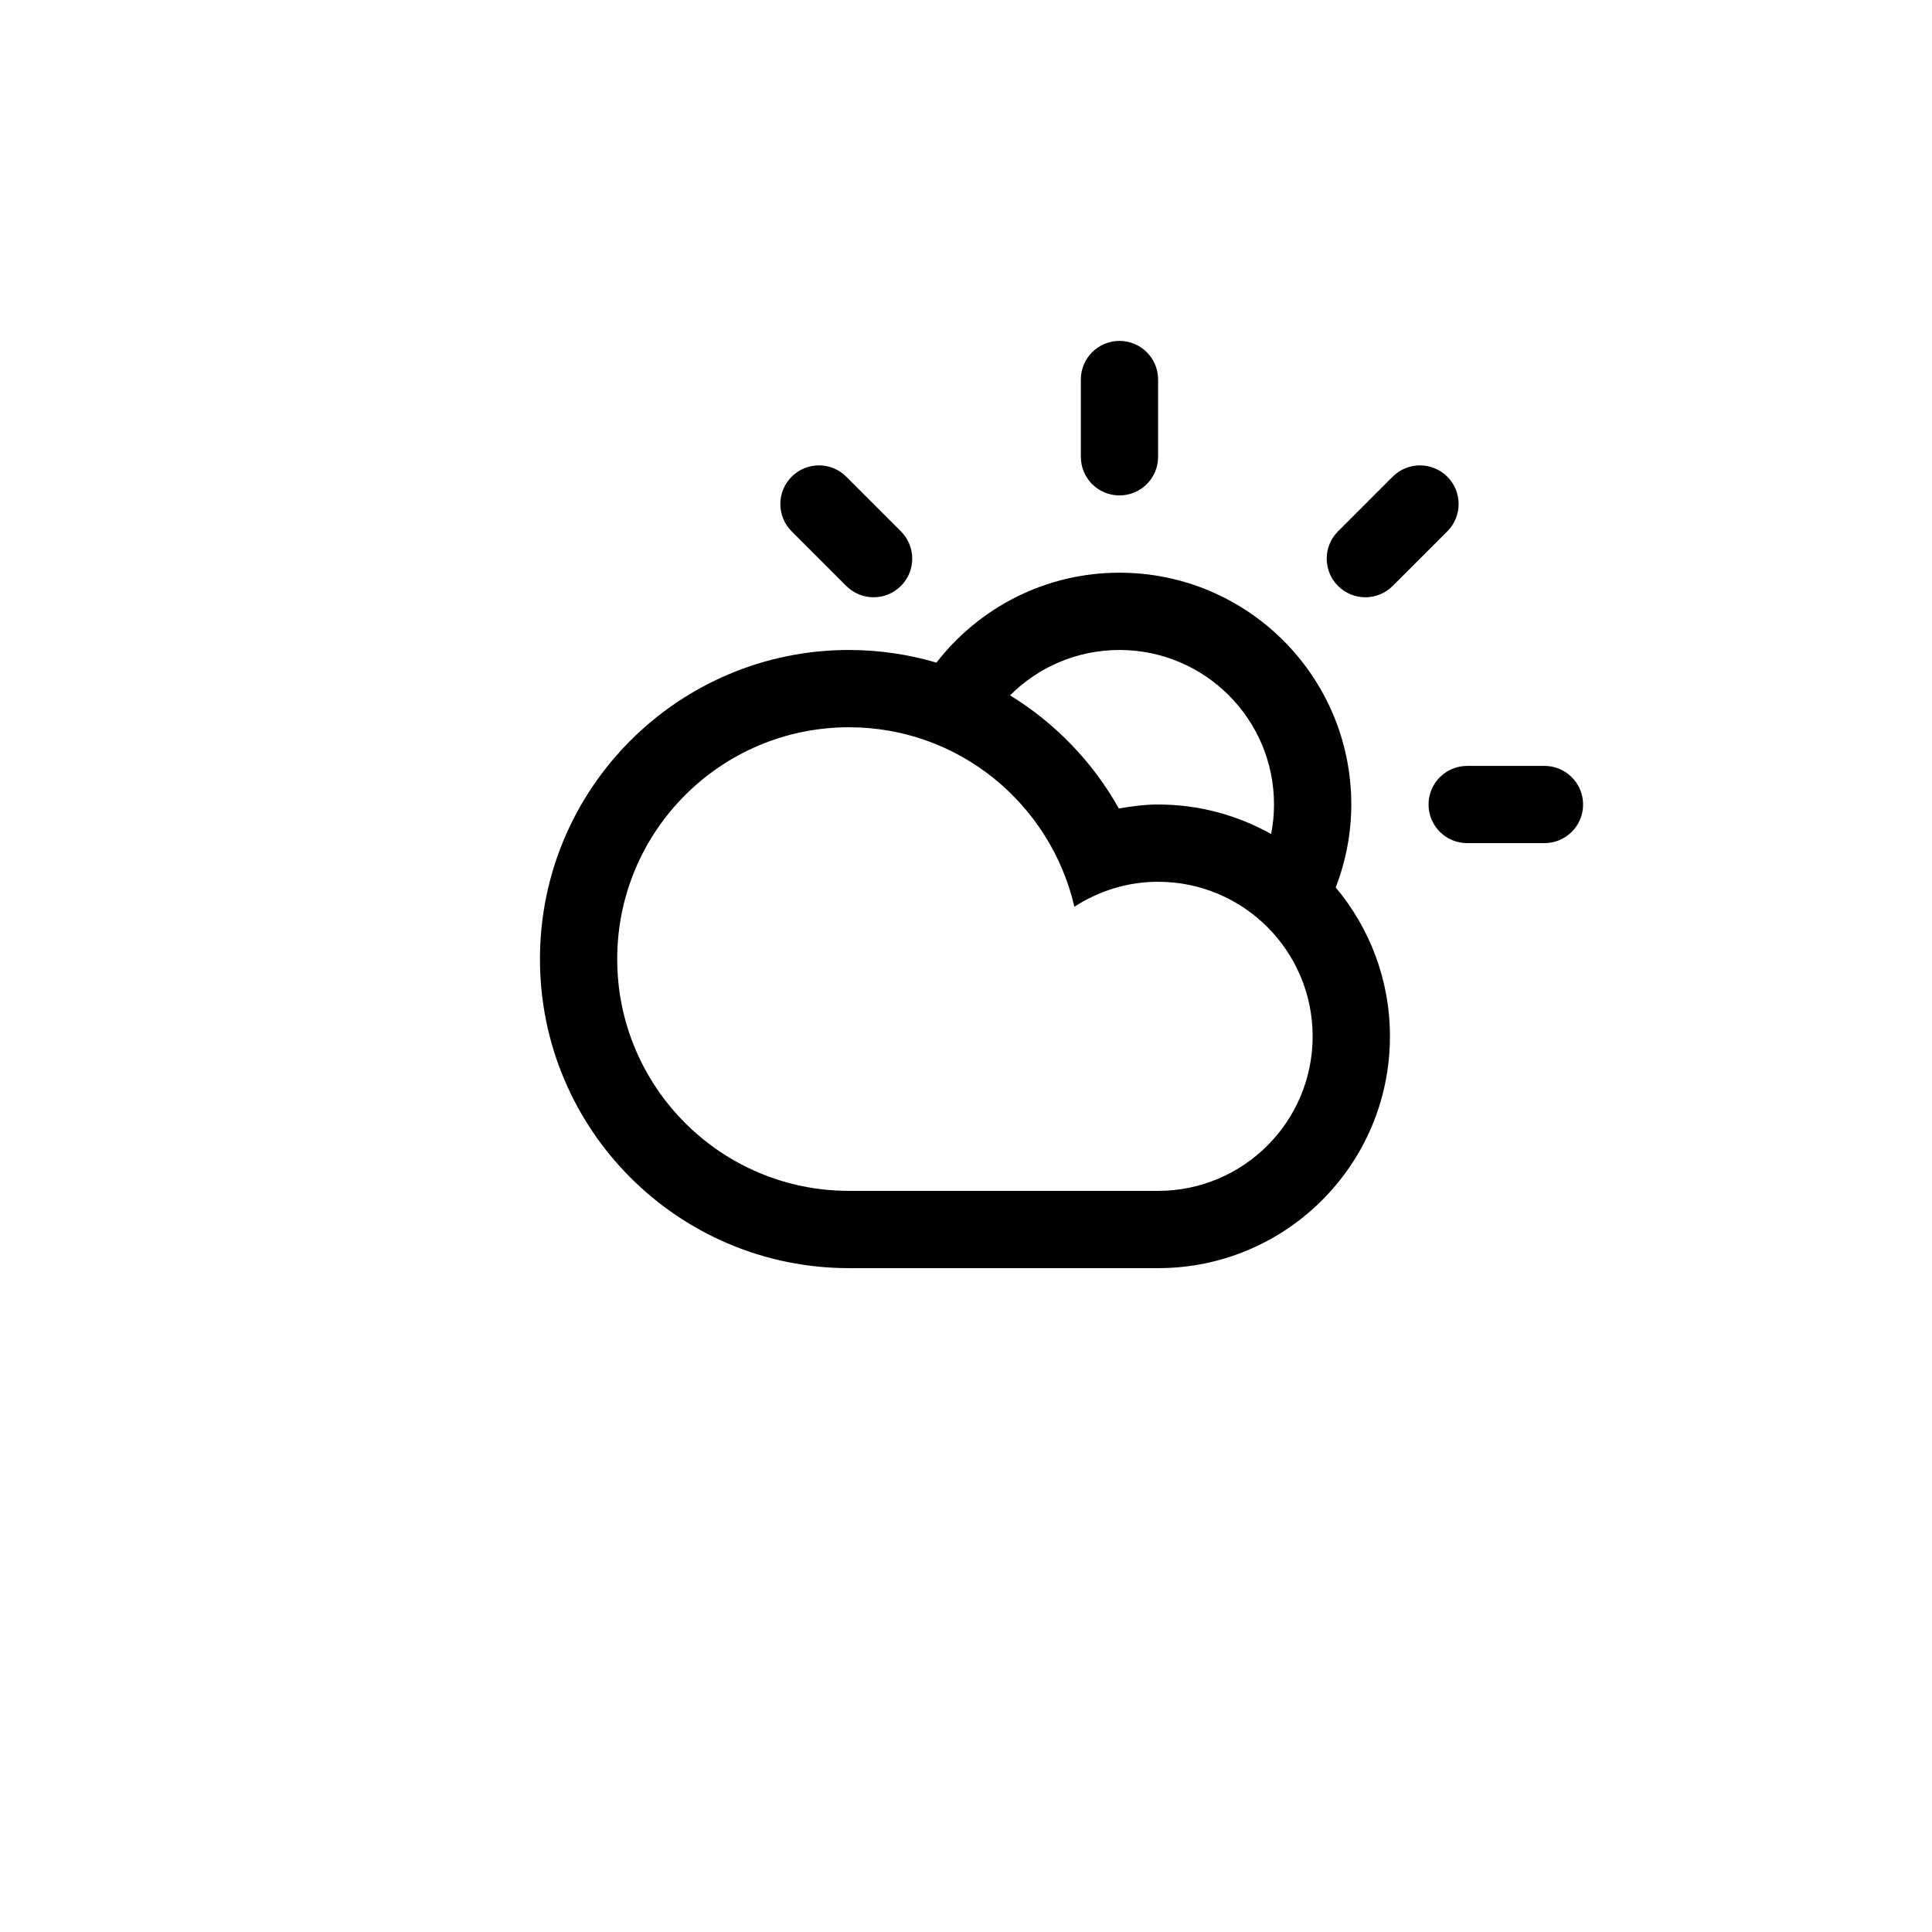
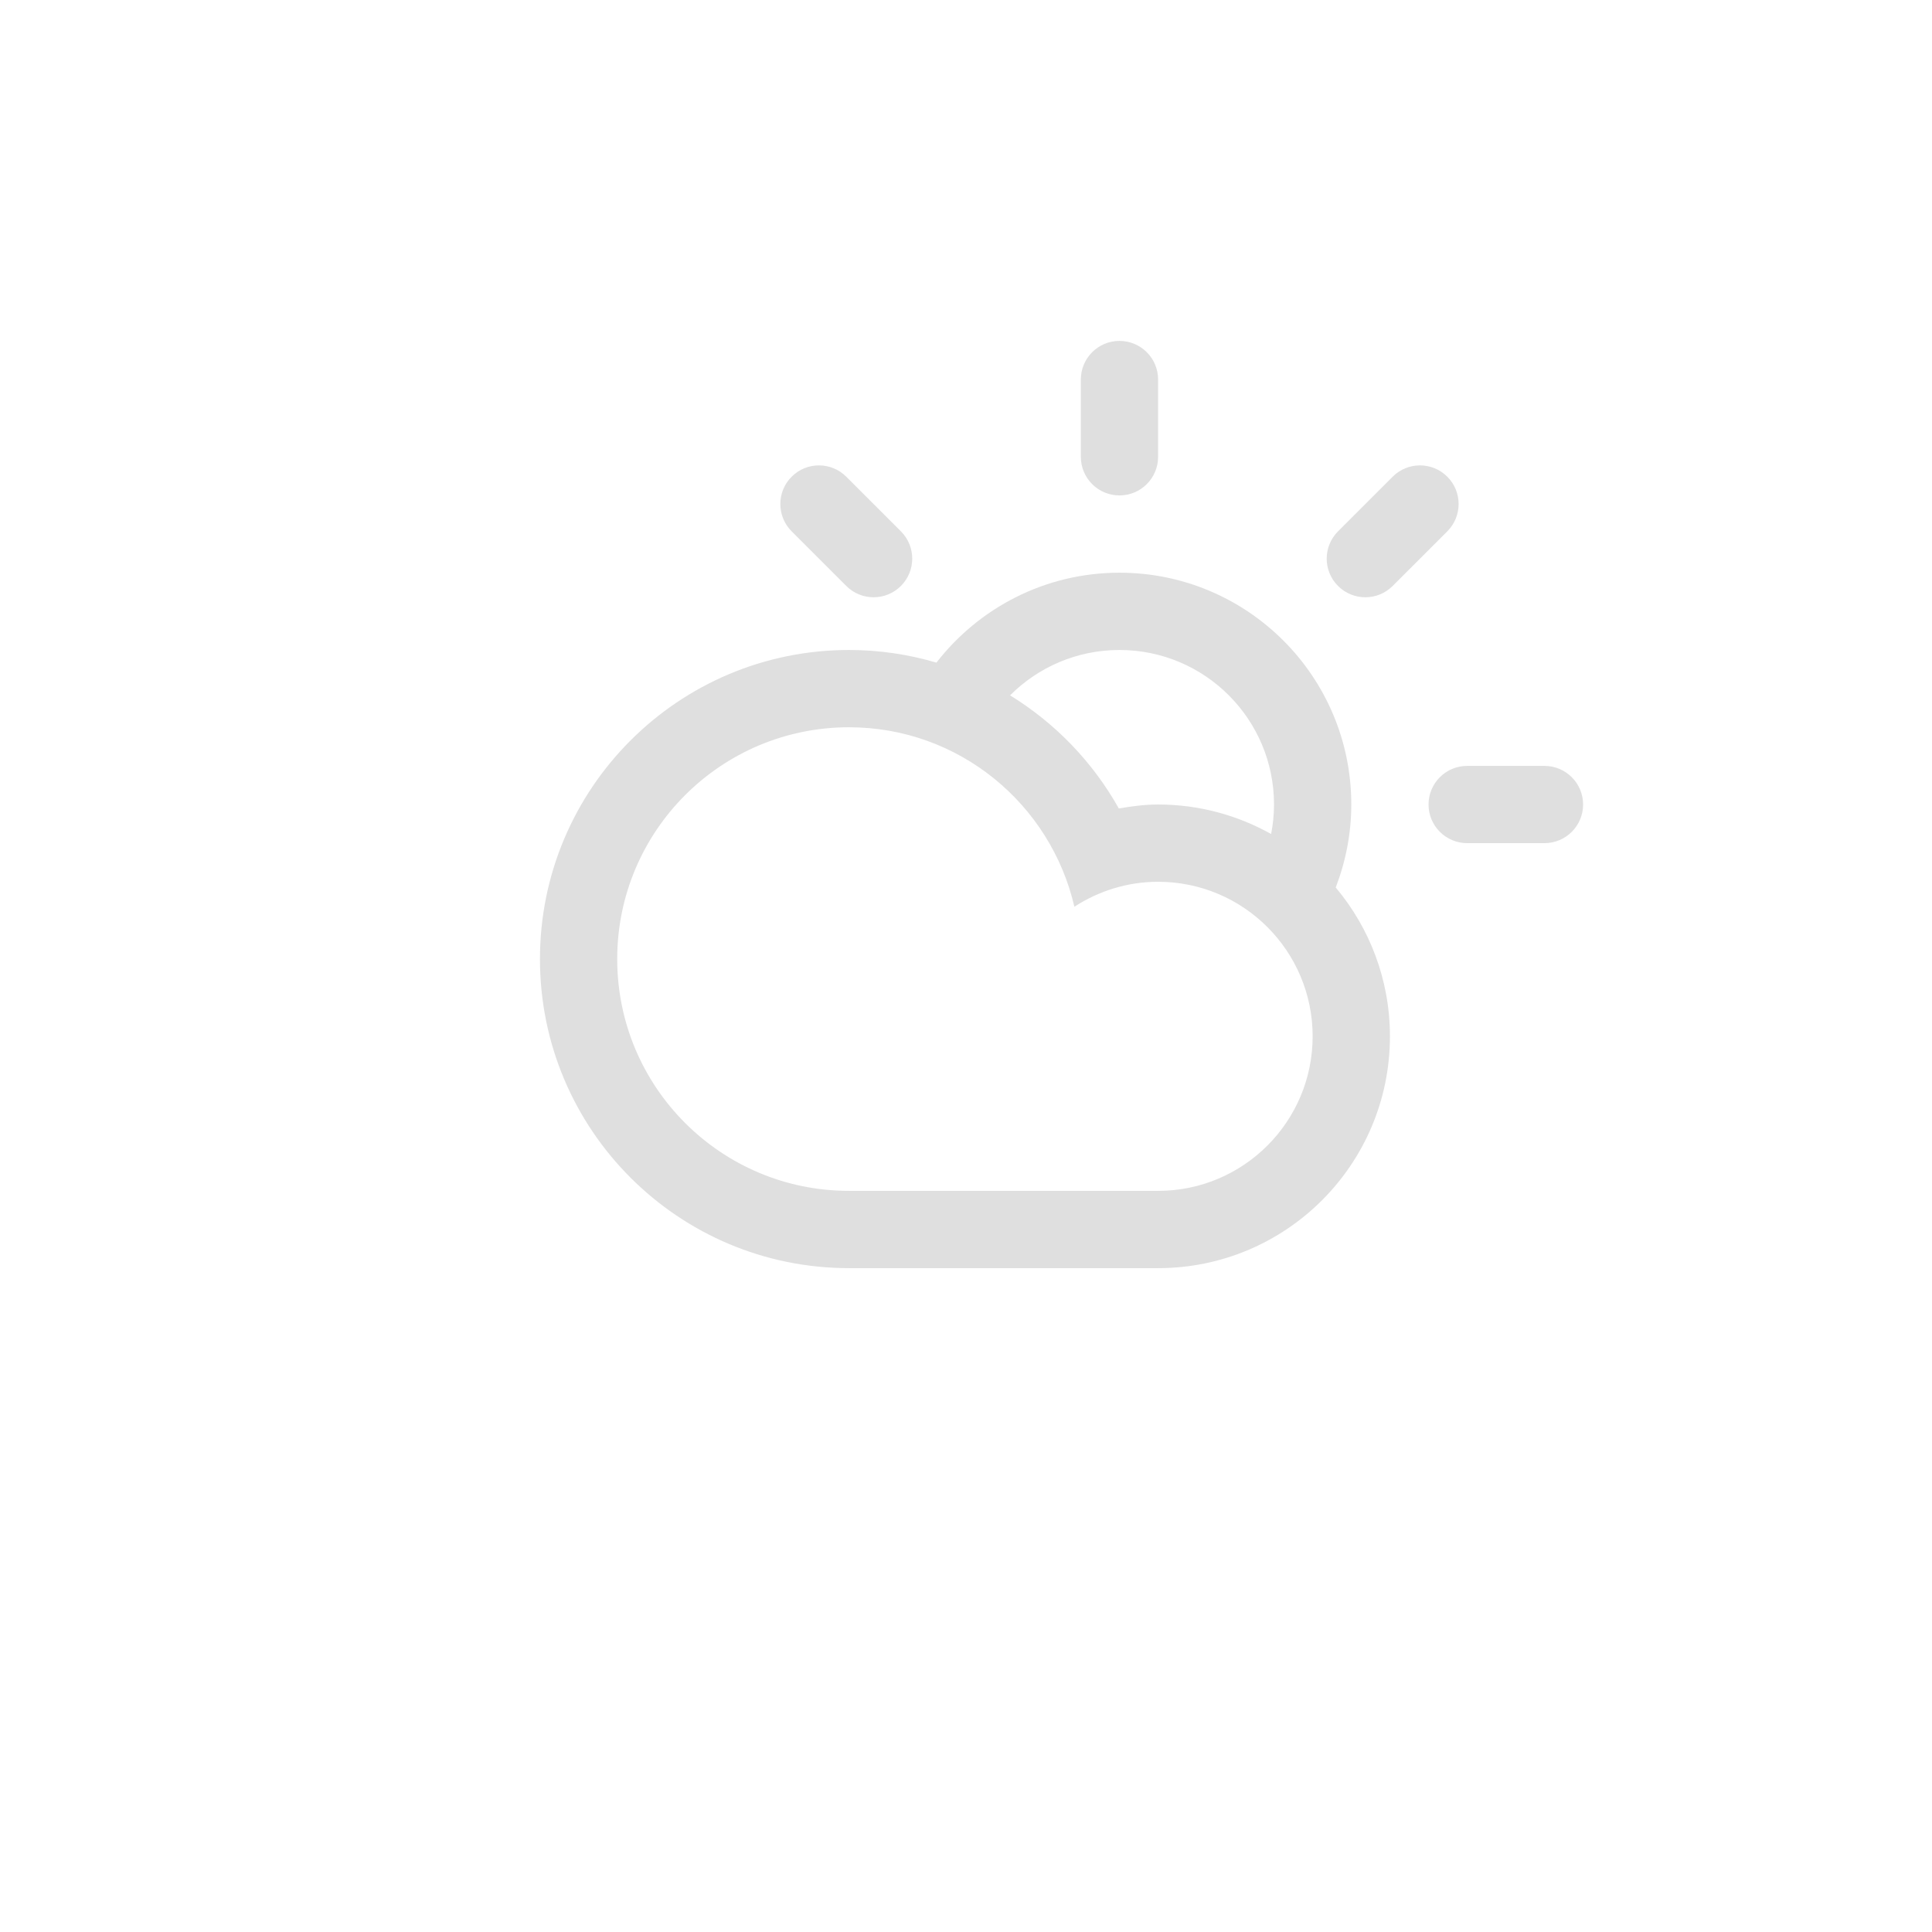
- <svg xmlns="http://www.w3.org/2000/svg" version="1.1" id="Layer_1" x="0px" y="0px" width="100px" height="100px" viewBox="0 0 100 100" enable-background="new 0 0 100 100" xml:space="preserve">
+ <svg xmlns="http://www.w3.org/2000/svg" version="1.1" id="Layer_1" x="0px" y="0px" fill="#dfdfdf" width="100px" height="100px" viewBox="0 0 100 100" enable-background="new 0 0 100 100" xml:space="preserve">
  <path fill-rule="evenodd" clip-rule="evenodd" d="M79.941,43.641h-4c-1.104,0-2-0.895-2-2c0-1.104,0.896-1.998,2-1.998h4  c1.104,0,2,0.895,2,1.998C81.941,42.746,81.045,43.641,79.941,43.641z M72.084,30.329c-0.781,0.781-2.047,0.781-2.828,0  c-0.781-0.78-0.781-2.047,0-2.827l2.828-2.828c0.781-0.781,2.047-0.781,2.828,0c0.781,0.78,0.781,2.047,0,2.828L72.084,30.329z   M69.137,45.936L69.137,45.936c1.749,2.086,2.806,4.77,2.806,7.705c0,6.625-5.372,11.998-11.999,11.998c-2.775,0-12.801,0-15.998,0  c-8.835,0-15.998-7.162-15.998-15.998s7.163-15.998,15.998-15.998c1.572,0,3.09,0.232,4.523,0.654  c2.195-2.827,5.618-4.654,9.475-4.654c6.627,0,11.999,5.373,11.999,11.998C69.942,43.156,69.649,44.602,69.137,45.936z   M31.947,49.641c0,6.627,5.371,11.998,11.998,11.998c3.616,0,12.979,0,15.998,0c4.418,0,7.999-3.582,7.999-7.998  c0-4.418-3.581-8-7.999-8c-1.6,0-3.083,0.482-4.333,1.291c-1.231-5.316-5.974-9.289-11.665-9.289  C37.318,37.643,31.947,43.014,31.947,49.641z M57.943,33.643c-2.212,0-4.215,0.898-5.662,2.349c2.34,1.436,4.285,3.453,5.629,5.854  c0.664-0.113,1.337-0.205,2.033-0.205c2.125,0,4.119,0.559,5.85,1.527l0,0c0.096-0.494,0.15-1.004,0.15-1.527  C65.943,37.225,62.361,33.643,57.943,33.643z M57.943,25.643c-1.104,0-1.999-0.895-1.999-1.999v-3.999c0-1.105,0.896-2,1.999-2  c1.105,0,2,0.895,2,2v3.999C59.943,24.749,59.049,25.643,57.943,25.643z M43.803,30.329l-2.827-2.827  c-0.781-0.781-0.781-2.048,0-2.828c0.78-0.781,2.047-0.781,2.827,0l2.828,2.828c0.781,0.78,0.781,2.047,0,2.827  C45.851,31.11,44.584,31.11,43.803,30.329z" />
</svg>
